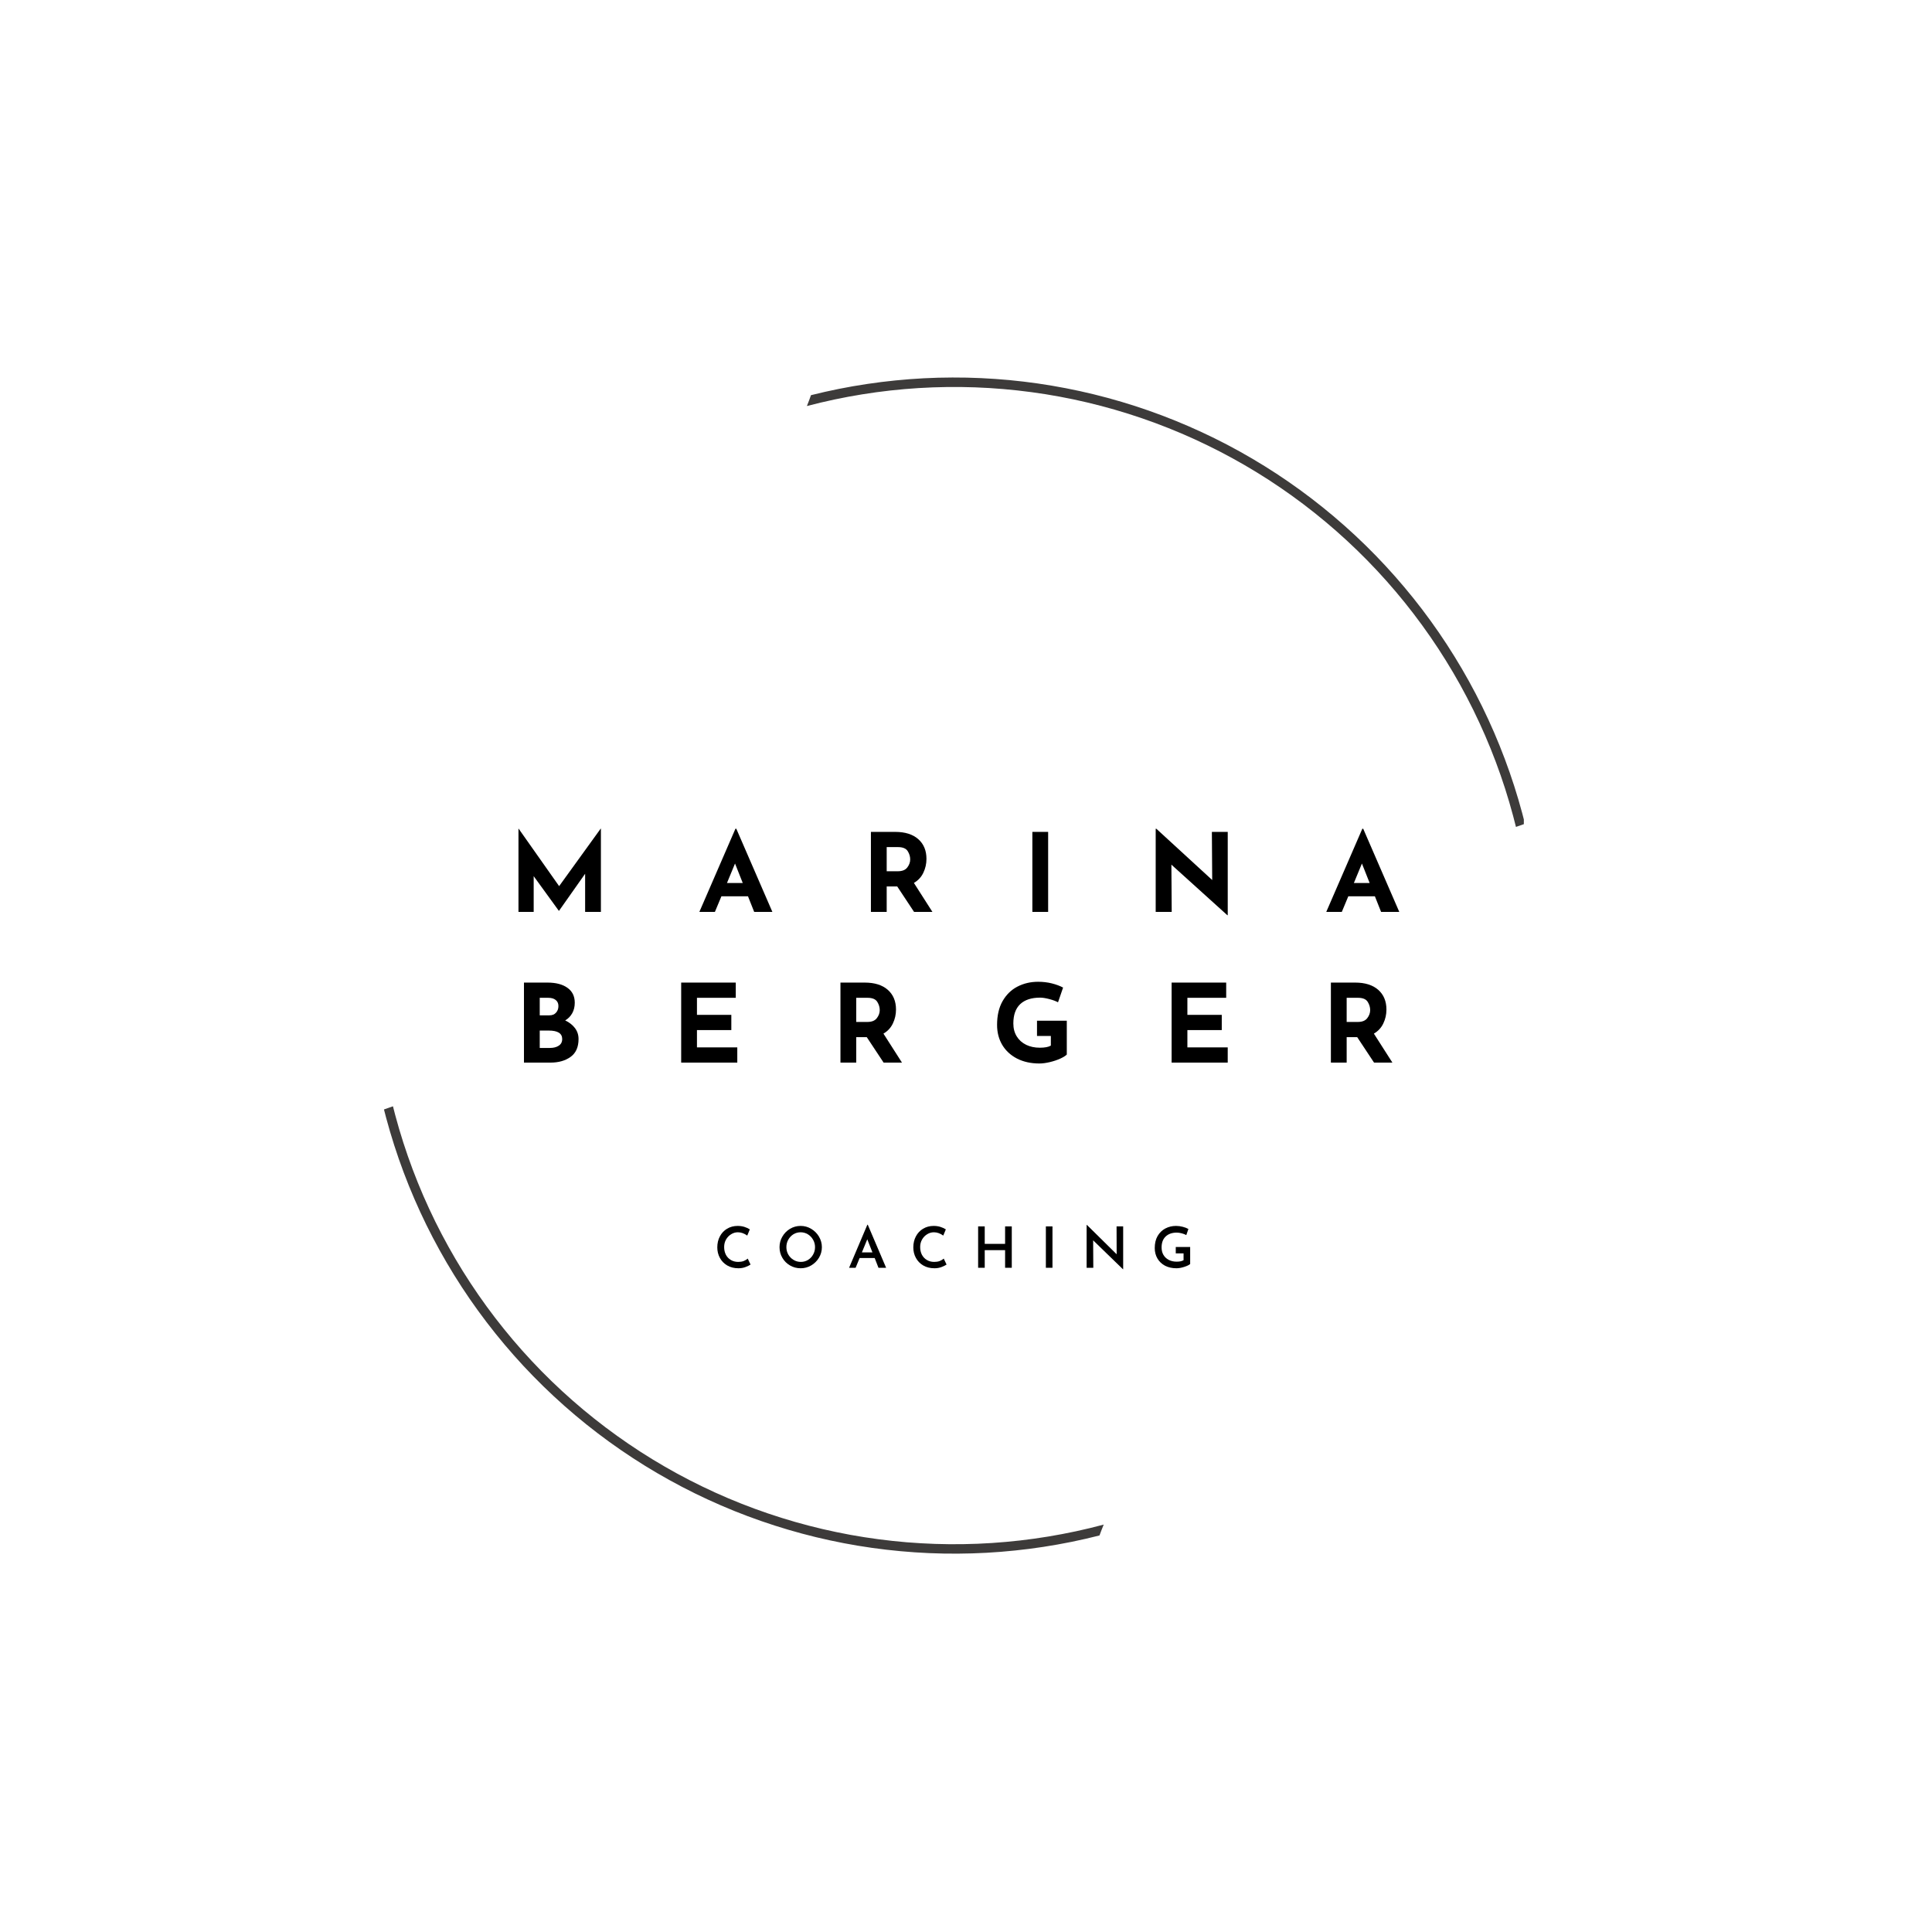
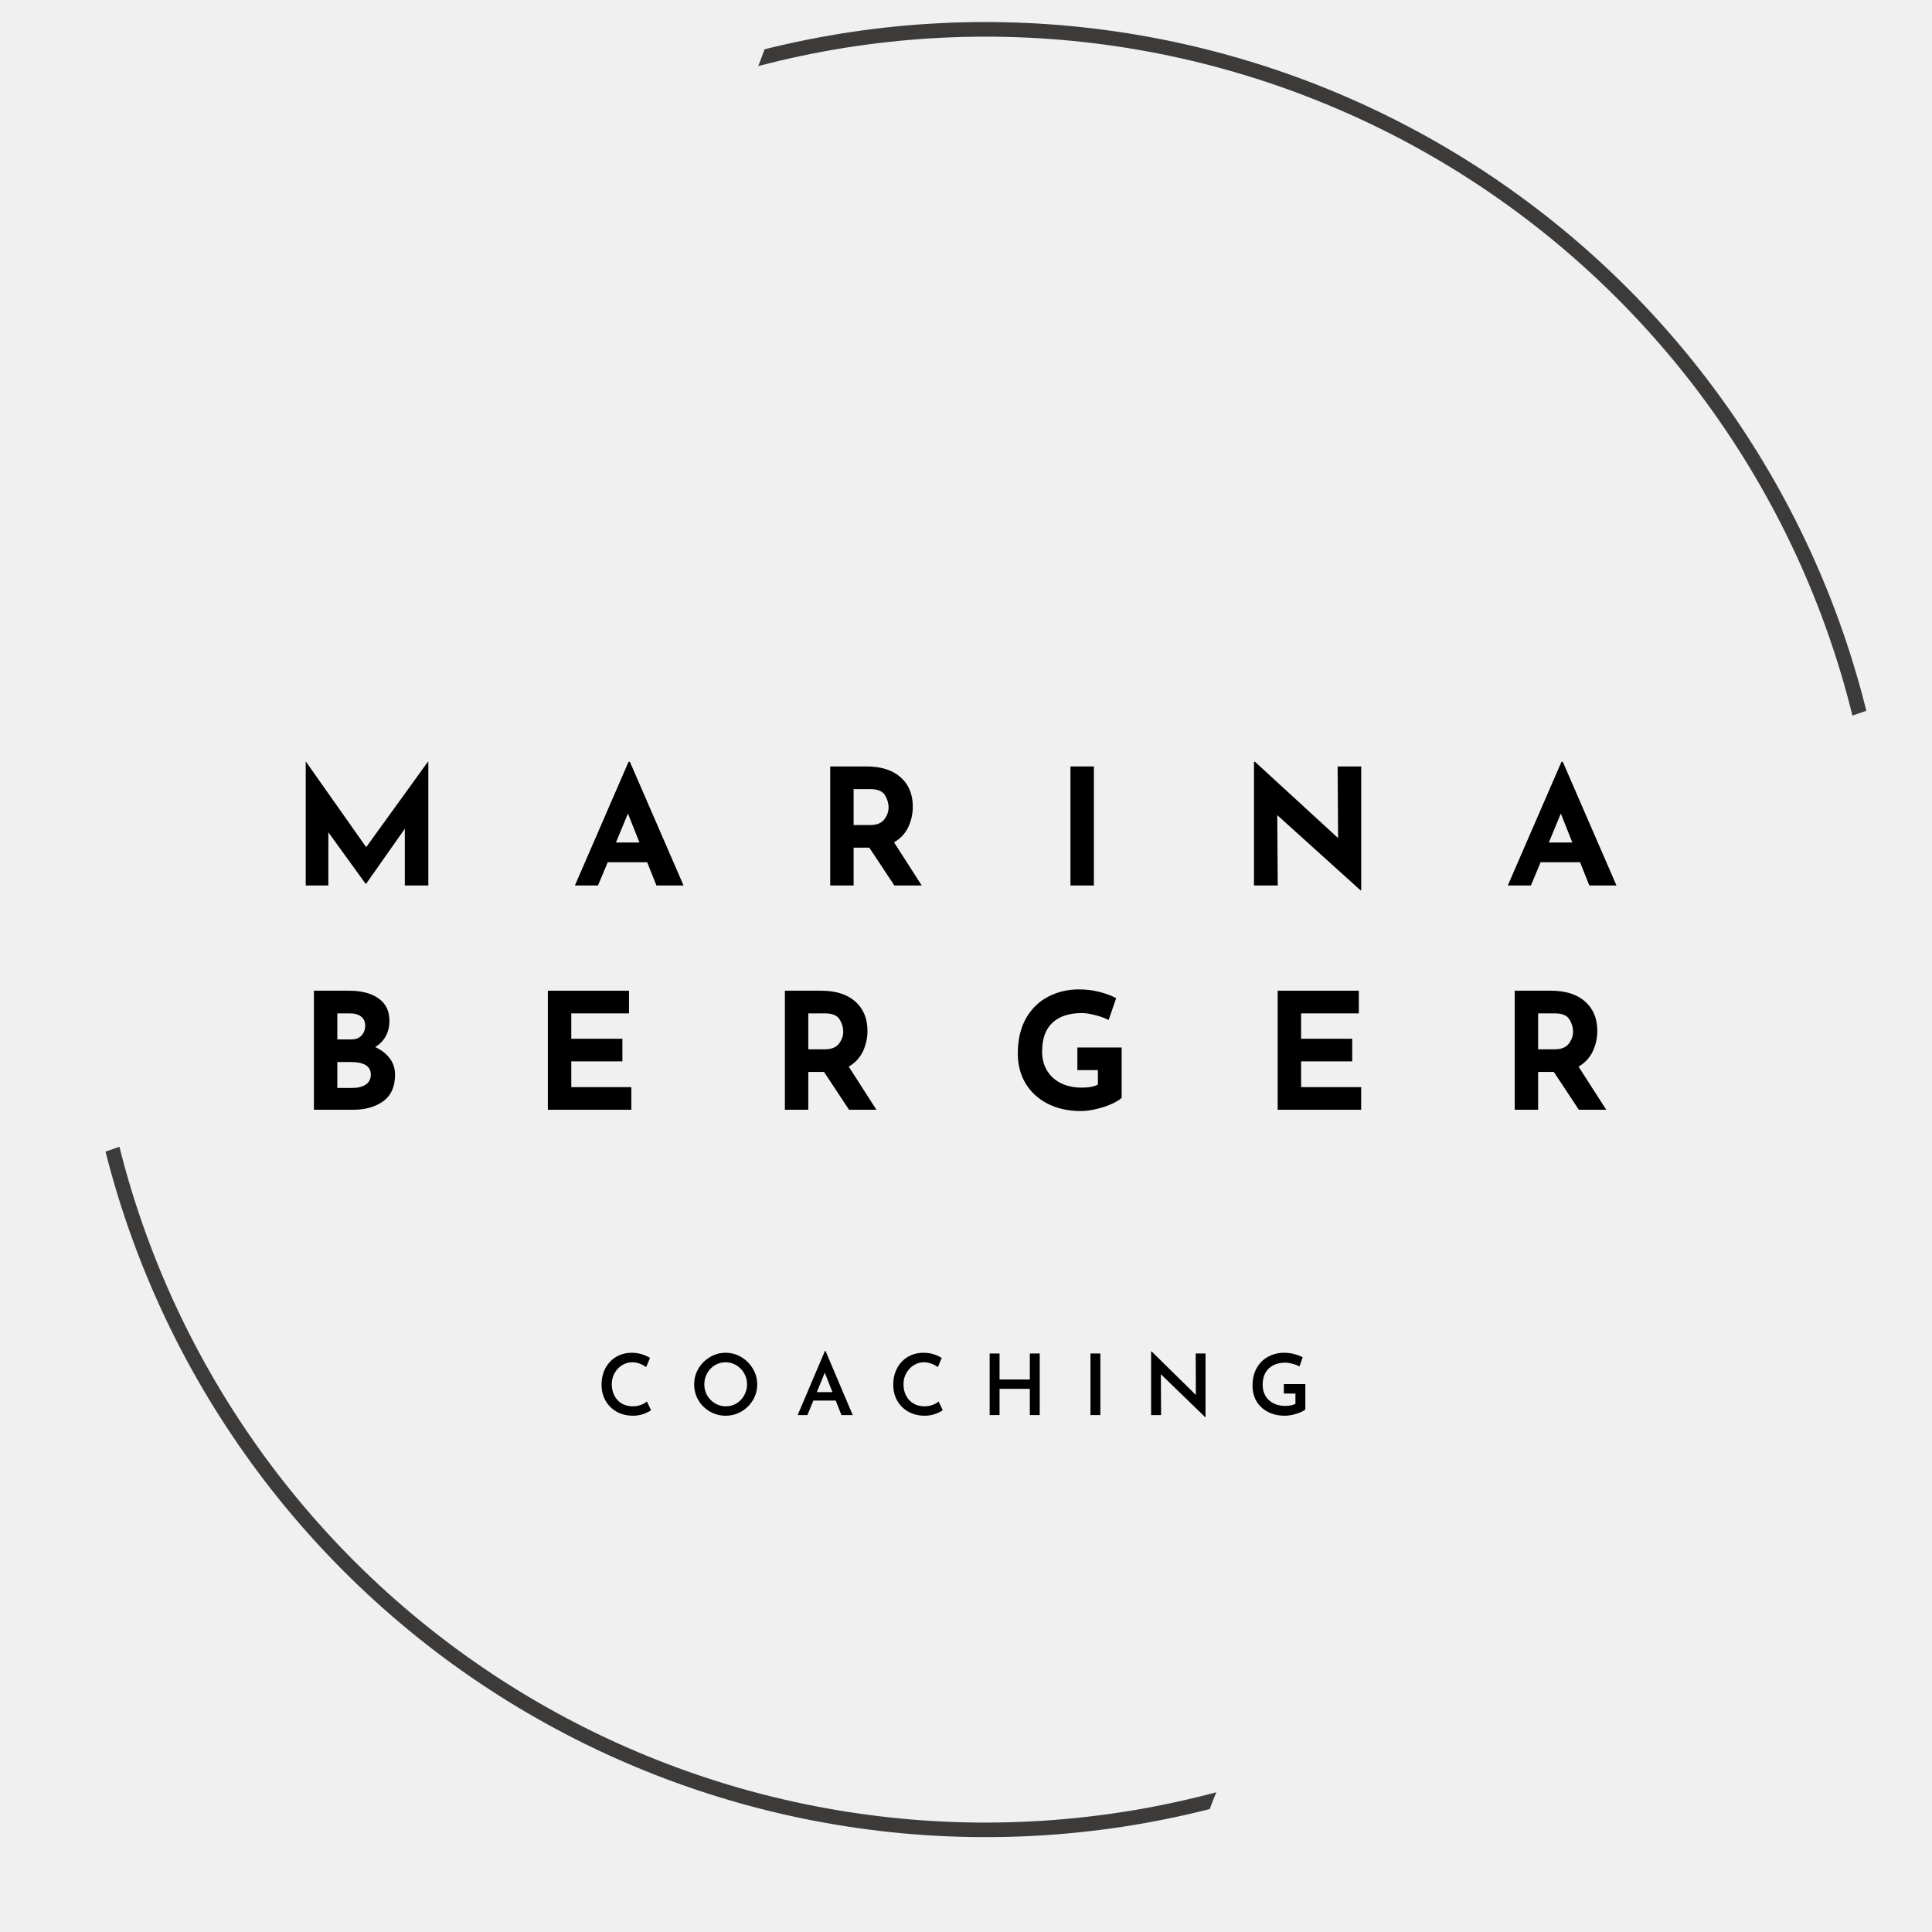
<svg xmlns="http://www.w3.org/2000/svg" width="500" zoomAndPan="magnify" viewBox="0 0 375 375" height="500" preserveAspectRatio="xMidYMid meet" version="1.0">
  <defs>
    <g />
-     <clipPath id="80f926b9c8">
-       <path d="M 74.527 73 L 295.777 73 L 295.777 302 L 74.527 302 Z M 74.527 73 " clip-rule="nonzero" />
+     <clipPath id="b6e9d64f9b">
+       <path d="M 20.484 4 L 362.484 4 L 362.484 357 L 20.484 357 Z M 20.484 4 " clip-rule="nonzero" />
    </clipPath>
  </defs>
-   <rect x="-37.5" width="450" fill="#ffffff" y="-37.5" height="450" fill-opacity="1" />
-   <rect x="-37.5" width="450" fill="#ffffff" y="-37.5" height="450" fill-opacity="1" />
-   <g clip-path="url(#80f926b9c8)">
-     <path fill="#3d3b3a" d="M 157.41 76.703 C 159.203 76.254 161.008 75.848 162.82 75.484 C 164.633 75.121 166.453 74.805 168.285 74.531 C 170.113 74.258 171.949 74.027 173.789 73.844 C 175.629 73.656 177.473 73.52 179.316 73.422 C 181.164 73.328 183.012 73.277 184.863 73.273 C 186.711 73.266 188.559 73.305 190.406 73.391 C 192.254 73.477 194.098 73.605 195.941 73.777 C 197.781 73.953 199.617 74.172 201.449 74.434 C 203.277 74.699 205.102 75.008 206.918 75.359 C 208.73 75.711 210.539 76.105 212.336 76.547 C 214.129 76.984 215.914 77.469 217.688 77.996 C 219.461 78.52 221.219 79.09 222.965 79.703 C 224.711 80.312 226.438 80.969 228.152 81.664 C 229.867 82.359 231.562 83.098 233.238 83.875 C 234.918 84.652 236.574 85.473 238.211 86.328 C 239.852 87.188 241.465 88.086 243.059 89.023 C 244.656 89.961 246.227 90.938 247.773 91.949 C 249.32 92.965 250.84 94.016 252.336 95.102 C 253.832 96.191 255.301 97.312 256.742 98.473 C 258.184 99.629 259.594 100.824 260.977 102.051 C 262.359 103.277 263.715 104.539 265.035 105.832 C 266.355 107.125 267.648 108.449 268.902 109.805 C 270.16 111.164 271.387 112.547 272.574 113.965 C 273.766 115.379 274.922 116.82 276.043 118.293 C 277.16 119.766 278.246 121.262 279.293 122.789 C 280.34 124.312 281.348 125.859 282.32 127.434 C 283.293 129.008 284.227 130.602 285.121 132.223 C 286.016 133.84 286.871 135.48 287.688 137.141 C 288.5 138.801 289.273 140.477 290.008 142.176 C 290.742 143.875 291.434 145.59 292.082 147.32 C 292.734 149.051 293.34 150.797 293.906 152.559 C 294.473 154.32 294.992 156.094 295.473 157.879 C 295.648 158.539 295.824 159.211 295.992 159.895 L 294.246 160.504 C 294.066 159.785 293.887 159.07 293.691 158.352 C 293.219 156.582 292.699 154.824 292.141 153.078 C 291.582 151.336 290.977 149.605 290.332 147.887 C 289.688 146.172 289 144.473 288.273 142.793 C 287.543 141.109 286.773 139.445 285.965 137.801 C 285.156 136.156 284.305 134.535 283.418 132.93 C 282.527 131.328 281.602 129.75 280.633 128.191 C 279.668 126.633 278.664 125.102 277.621 123.594 C 276.578 122.086 275.5 120.602 274.387 119.148 C 273.273 117.691 272.125 116.266 270.941 114.867 C 269.758 113.465 268.539 112.098 267.289 110.758 C 266.035 109.418 264.754 108.109 263.438 106.832 C 262.121 105.555 260.777 104.312 259.402 103.102 C 258.023 101.891 256.621 100.715 255.188 99.574 C 253.754 98.43 252.293 97.324 250.805 96.254 C 249.316 95.184 247.805 94.148 246.266 93.152 C 244.727 92.156 243.164 91.199 241.578 90.277 C 239.992 89.359 238.387 88.48 236.758 87.637 C 235.129 86.797 233.48 85.996 231.812 85.234 C 230.148 84.473 228.461 83.754 226.758 83.078 C 225.055 82.398 223.336 81.762 221.602 81.168 C 219.867 80.574 218.121 80.023 216.359 79.516 C 214.598 79.008 212.828 78.543 211.043 78.121 C 209.258 77.699 207.465 77.32 205.664 76.988 C 203.863 76.652 202.051 76.363 200.234 76.121 C 198.418 75.875 196.598 75.676 194.773 75.52 C 192.945 75.363 191.117 75.25 189.285 75.184 C 187.453 75.117 185.621 75.098 183.789 75.121 C 181.957 75.145 180.125 75.211 178.297 75.324 C 176.465 75.438 174.641 75.594 172.82 75.797 C 170.996 76 169.18 76.246 167.371 76.539 C 165.562 76.828 163.762 77.164 161.969 77.543 C 160.176 77.922 158.391 78.348 156.617 78.812 C 156.895 78.117 157.164 77.418 157.41 76.707 Z M 76.273 214.73 C 76.422 215.32 76.57 215.902 76.727 216.488 C 77.203 218.266 77.723 220.027 78.285 221.777 C 78.848 223.527 79.453 225.262 80.098 226.98 C 80.746 228.699 81.434 230.402 82.164 232.09 C 82.898 233.773 83.668 235.441 84.48 237.09 C 85.293 238.738 86.145 240.363 87.039 241.973 C 87.93 243.578 88.863 245.16 89.832 246.723 C 90.805 248.281 91.812 249.816 92.855 251.328 C 93.902 252.84 94.984 254.324 96.102 255.781 C 97.223 257.238 98.375 258.668 99.562 260.07 C 100.754 261.473 101.973 262.844 103.23 264.184 C 104.484 265.527 105.773 266.836 107.094 268.113 C 108.414 269.391 109.766 270.637 111.148 271.848 C 112.527 273.059 113.938 274.238 115.379 275.379 C 116.816 276.523 118.281 277.629 119.777 278.699 C 121.27 279.77 122.789 280.805 124.332 281.801 C 125.875 282.797 127.445 283.754 129.035 284.672 C 130.625 285.594 132.238 286.473 133.875 287.312 C 135.508 288.152 137.16 288.949 138.836 289.711 C 140.508 290.469 142.199 291.188 143.91 291.863 C 145.617 292.539 147.34 293.172 149.082 293.762 C 150.82 294.352 152.574 294.902 154.34 295.406 C 156.109 295.91 157.887 296.375 159.676 296.793 C 161.465 297.207 163.262 297.582 165.07 297.914 C 166.879 298.242 168.695 298.527 170.516 298.766 C 172.336 299.008 174.164 299.203 175.996 299.355 C 177.828 299.504 179.66 299.609 181.496 299.672 C 183.332 299.734 185.172 299.75 187.008 299.719 C 188.844 299.691 190.68 299.617 192.516 299.496 C 194.348 299.375 196.176 299.211 198.004 299.004 C 199.828 298.793 201.648 298.539 203.461 298.242 C 205.273 297.941 207.078 297.602 208.875 297.215 C 210.672 296.828 212.457 296.395 214.23 295.922 C 213.945 296.617 213.668 297.32 213.41 298.031 C 211.613 298.488 209.809 298.902 207.992 299.273 C 206.176 299.641 204.352 299.965 202.52 300.246 C 200.688 300.527 198.852 300.766 197.008 300.953 C 195.164 301.145 193.316 301.293 191.465 301.395 C 189.613 301.496 187.762 301.551 185.906 301.562 C 184.055 301.574 182.203 301.539 180.348 301.461 C 178.496 301.379 176.648 301.258 174.805 301.086 C 172.957 300.918 171.117 300.703 169.281 300.445 C 167.445 300.188 165.617 299.883 163.797 299.535 C 161.977 299.188 160.164 298.793 158.363 298.359 C 156.562 297.922 154.773 297.441 152.996 296.918 C 151.215 296.395 149.453 295.828 147.703 295.219 C 145.949 294.609 144.215 293.961 142.496 293.266 C 140.777 292.57 139.078 291.836 137.395 291.059 C 135.711 290.285 134.047 289.469 132.406 288.609 C 130.762 287.75 129.141 286.855 127.539 285.918 C 125.941 284.98 124.363 284.008 122.812 282.992 C 121.262 281.98 119.734 280.93 118.234 279.844 C 116.734 278.754 115.258 277.633 113.812 276.473 C 112.367 275.312 110.949 274.117 109.562 272.891 C 108.172 271.66 106.816 270.398 105.488 269.105 C 104.164 267.812 102.867 266.484 101.605 265.129 C 100.344 263.77 99.117 262.383 97.922 260.965 C 96.727 259.547 95.566 258.102 94.445 256.629 C 93.32 255.156 92.23 253.656 91.18 252.129 C 90.129 250.602 89.117 249.051 88.141 247.473 C 87.164 245.898 86.23 244.297 85.332 242.676 C 84.434 241.055 83.578 239.414 82.758 237.75 C 81.941 236.086 81.164 234.402 80.43 232.703 C 79.691 231 79 229.281 78.348 227.547 C 77.695 225.812 77.086 224.062 76.52 222.297 C 75.953 220.531 75.43 218.754 74.949 216.965 C 74.805 216.426 74.668 215.883 74.527 215.344 Z M 76.273 214.73 " fill-opacity="1" fill-rule="evenodd" />
+   <g clip-path="url(#b6e9d64f9b)">
+     <path fill="#3d3b3a" d="M 148.391 9.57 C 151.156 8.879 153.941 8.25 156.738 7.691 C 159.539 7.133 162.348 6.641 165.172 6.219 C 167.992 5.797 170.824 5.441 173.664 5.156 C 176.504 4.871 179.348 4.656 182.199 4.512 C 185.051 4.363 187.902 4.285 190.754 4.277 C 193.609 4.27 196.461 4.332 199.312 4.461 C 202.164 4.59 205.008 4.793 207.852 5.059 C 210.691 5.328 213.523 5.668 216.352 6.074 C 219.176 6.48 221.988 6.953 224.789 7.496 C 227.59 8.039 230.379 8.652 233.152 9.328 C 235.922 10.008 238.676 10.754 241.414 11.566 C 244.148 12.379 246.863 13.258 249.555 14.199 C 252.25 15.145 254.918 16.152 257.562 17.227 C 260.207 18.301 262.824 19.438 265.414 20.641 C 268 21.84 270.559 23.105 273.086 24.43 C 275.613 25.754 278.109 27.141 280.57 28.586 C 283.027 30.035 285.453 31.539 287.84 33.102 C 290.227 34.668 292.574 36.289 294.883 37.969 C 297.191 39.645 299.457 41.379 301.68 43.168 C 303.906 44.957 306.086 46.797 308.219 48.691 C 310.352 50.586 312.441 52.531 314.48 54.527 C 316.52 56.523 318.512 58.566 320.453 60.66 C 322.395 62.75 324.281 64.891 326.117 67.074 C 327.953 69.258 329.738 71.484 331.465 73.758 C 333.195 76.027 334.867 78.34 336.484 80.691 C 338.102 83.043 339.656 85.434 341.16 87.863 C 342.66 90.289 344.098 92.754 345.48 95.25 C 346.859 97.746 348.18 100.277 349.438 102.84 C 350.695 105.402 351.887 107.992 353.02 110.613 C 354.152 113.234 355.219 115.879 356.223 118.551 C 357.227 121.223 358.164 123.918 359.035 126.633 C 359.906 129.352 360.711 132.09 361.453 134.844 C 361.727 135.863 361.992 136.898 362.254 137.957 L 359.559 138.895 C 359.285 137.789 359.004 136.684 358.707 135.578 C 357.973 132.844 357.176 130.133 356.312 127.438 C 355.445 124.746 354.516 122.074 353.52 119.43 C 352.523 116.781 351.465 114.16 350.34 111.562 C 349.219 108.969 348.031 106.398 346.781 103.863 C 345.531 101.324 344.223 98.82 342.848 96.348 C 341.477 93.871 340.043 91.434 338.555 89.031 C 337.062 86.629 335.512 84.262 333.902 81.934 C 332.297 79.605 330.633 77.32 328.914 75.074 C 327.195 72.828 325.422 70.625 323.594 68.465 C 321.766 66.309 319.887 64.195 317.957 62.125 C 316.027 60.059 314.047 58.039 312.016 56.07 C 309.988 54.102 307.91 52.18 305.785 50.312 C 303.664 48.445 301.496 46.629 299.281 44.867 C 297.07 43.105 294.816 41.395 292.52 39.746 C 290.223 38.094 287.887 36.496 285.516 34.961 C 283.141 33.422 280.73 31.945 278.281 30.523 C 275.836 29.105 273.355 27.746 270.844 26.445 C 268.332 25.148 265.789 23.914 263.215 22.738 C 260.641 21.566 258.039 20.457 255.41 19.41 C 252.781 18.363 250.133 17.383 247.457 16.465 C 244.777 15.547 242.082 14.699 239.363 13.914 C 236.648 13.129 233.91 12.41 231.16 11.762 C 228.406 11.109 225.641 10.527 222.859 10.012 C 220.078 9.496 217.285 9.051 214.48 8.672 C 211.676 8.293 208.867 7.984 206.047 7.742 C 203.23 7.504 200.406 7.332 197.582 7.23 C 194.754 7.125 191.926 7.094 189.098 7.129 C 186.27 7.164 183.445 7.27 180.621 7.445 C 177.797 7.621 174.98 7.863 172.168 8.176 C 169.359 8.488 166.555 8.867 163.762 9.316 C 160.969 9.766 158.191 10.285 155.422 10.871 C 152.656 11.457 149.902 12.109 147.168 12.828 C 147.598 11.754 148.008 10.68 148.391 9.578 Z M 23.176 222.582 C 23.406 223.488 23.633 224.391 23.879 225.297 C 24.613 228.035 25.414 230.754 26.281 233.457 C 27.148 236.156 28.082 238.832 29.082 241.484 C 30.078 244.141 31.145 246.77 32.27 249.371 C 33.398 251.973 34.59 254.543 35.844 257.086 C 37.098 259.629 38.414 262.141 39.789 264.621 C 41.168 267.098 42.605 269.543 44.102 271.949 C 45.602 274.359 47.156 276.73 48.77 279.062 C 50.383 281.395 52.051 283.684 53.777 285.934 C 55.504 288.184 57.285 290.391 59.117 292.551 C 60.953 294.715 62.84 296.832 64.777 298.902 C 66.715 300.973 68.703 302.992 70.742 304.965 C 72.777 306.938 74.863 308.859 76.996 310.73 C 79.125 312.598 81.305 314.414 83.523 316.18 C 85.746 317.941 88.008 319.648 90.312 321.301 C 92.617 322.953 94.961 324.551 97.344 326.086 C 99.727 327.625 102.145 329.102 104.602 330.52 C 107.055 331.938 109.547 333.297 112.066 334.59 C 114.59 335.887 117.141 337.121 119.727 338.293 C 122.309 339.465 124.918 340.57 127.555 341.613 C 130.191 342.656 132.852 343.633 135.535 344.547 C 138.223 345.457 140.93 346.305 143.652 347.086 C 146.379 347.863 149.125 348.574 151.887 349.219 C 154.648 349.867 157.422 350.441 160.215 350.949 C 163.004 351.461 165.805 351.898 168.613 352.27 C 171.426 352.641 174.246 352.945 177.07 353.176 C 179.898 353.41 182.727 353.574 185.562 353.668 C 188.395 353.762 191.23 353.785 194.066 353.738 C 196.902 353.695 199.734 353.578 202.562 353.395 C 205.395 353.211 208.215 352.957 211.035 352.633 C 213.852 352.312 216.66 351.922 219.457 351.461 C 222.254 351 225.039 350.469 227.812 349.871 C 230.586 349.273 233.34 348.609 236.078 347.879 C 235.637 348.953 235.211 350.035 234.812 351.133 C 232.043 351.84 229.254 352.48 226.449 353.051 C 223.648 353.621 220.832 354.121 218.004 354.555 C 215.176 354.988 212.34 355.352 209.496 355.645 C 206.652 355.941 203.801 356.168 200.945 356.324 C 198.086 356.48 195.23 356.566 192.367 356.582 C 189.508 356.602 186.648 356.547 183.793 356.426 C 180.934 356.305 178.082 356.109 175.23 355.852 C 172.383 355.59 169.543 355.258 166.711 354.859 C 163.879 354.461 161.055 353.992 158.246 353.453 C 155.438 352.918 152.641 352.312 149.863 351.641 C 147.082 350.965 144.32 350.227 141.574 349.418 C 138.832 348.609 136.109 347.738 133.406 346.797 C 130.707 345.855 128.027 344.852 125.375 343.781 C 122.723 342.711 120.098 341.574 117.5 340.379 C 114.902 339.18 112.336 337.918 109.801 336.594 C 107.266 335.27 104.762 333.887 102.293 332.441 C 99.824 330.996 97.395 329.492 95 327.93 C 92.602 326.363 90.246 324.742 87.93 323.066 C 85.613 321.387 83.34 319.652 81.109 317.863 C 78.879 316.074 76.691 314.23 74.547 312.336 C 72.406 310.441 70.312 308.492 68.266 306.496 C 66.215 304.496 64.219 302.453 62.27 300.355 C 60.324 298.262 58.43 296.121 56.586 293.934 C 54.742 291.746 52.953 289.516 51.219 287.242 C 49.484 284.965 47.805 282.652 46.184 280.293 C 44.562 277.938 42.996 275.543 41.492 273.113 C 39.984 270.68 38.539 268.211 37.156 265.711 C 35.77 263.207 34.445 260.672 33.184 258.105 C 31.922 255.539 30.727 252.941 29.59 250.316 C 28.453 247.691 27.383 245.039 26.379 242.359 C 25.371 239.684 24.43 236.98 23.555 234.258 C 22.68 231.535 21.875 228.793 21.133 226.027 C 20.91 225.199 20.699 224.359 20.484 223.527 Z M 23.176 222.582 " fill-opacity="1" fill-rule="evenodd" />
  </g>
  <g fill="#000000" fill-opacity="1">
-     <g transform="translate(98.63506, 177)">
+     <g transform="translate(56.35743, 171.8748)">
      <g>
-         <path d="M 18 -16.156 L 18 0 L 14.938 0 L 14.938 -7.406 L 9.875 -0.219 L 9.828 -0.219 L 4.953 -6.938 L 4.953 0 L 2 0 L 2 -16.156 L 2.031 -16.156 L 9.891 -5 L 17.953 -16.156 Z M 18 -16.156 " />
+         <path d="M 26.781 -24.047 L 26.781 0 L 22.219 0 L 22.219 -11.016 L 14.688 -0.312 L 14.625 -0.312 L 7.375 -10.328 L 7.375 0 L 2.984 0 L 2.984 -24.047 L 3.016 -24.047 L 14.719 -7.438 L 26.719 -24.047 Z M 26.781 -24.047 " />
      </g>
    </g>
  </g>
  <g fill="#000000" fill-opacity="1">
-     <g transform="translate(135.4959, 177)">
+     <g transform="translate(111.2104, 171.8748)">
      <g>
-         <path d="M 9.688 -3.031 L 4.531 -3.031 L 3.266 0 L 0.25 0 L 7.25 -16.141 L 7.422 -16.141 L 14.422 0 L 10.891 0 Z M 8.672 -5.609 L 7.172 -9.391 L 5.609 -5.609 Z M 8.672 -5.609 " />
+         <path d="M 14.406 -4.516 L 6.75 -4.516 L 4.859 0 L 0.375 0 L 10.797 -24.016 L 11.047 -24.016 L 21.469 0 L 16.203 0 Z M 12.906 -8.344 L 10.672 -13.969 L 8.344 -8.344 Z M 12.906 -8.344 " />
      </g>
    </g>
  </g>
  <g fill="#000000" fill-opacity="1">
-     <g transform="translate(167.0441, 177)">
+     <g transform="translate(158.1576, 171.8748)">
      <g>
-         <path d="M 10.375 0 L 7.109 -4.938 L 5.062 -4.938 L 5.062 0 L 2 0 L 2 -15.531 L 6.703 -15.531 C 8.629 -15.531 10.125 -15.062 11.188 -14.125 C 12.25 -13.188 12.781 -11.91 12.781 -10.297 C 12.781 -9.336 12.578 -8.438 12.172 -7.594 C 11.773 -6.758 11.164 -6.102 10.344 -5.625 L 13.938 0 Z M 5.062 -7.891 L 7.234 -7.891 C 8.066 -7.891 8.672 -8.129 9.047 -8.609 C 9.43 -9.098 9.625 -9.625 9.625 -10.188 C 9.625 -10.75 9.461 -11.285 9.141 -11.797 C 8.816 -12.316 8.188 -12.578 7.25 -12.578 L 5.062 -12.578 Z M 5.062 -7.891 " />
+         <path d="M 15.438 0 L 10.578 -7.344 L 7.531 -7.344 L 7.531 0 L 2.984 0 L 2.984 -23.109 L 9.984 -23.109 C 12.848 -23.109 15.066 -22.41 16.641 -21.016 C 18.223 -19.617 19.016 -17.719 19.016 -15.312 C 19.016 -13.895 18.719 -12.562 18.125 -11.312 C 17.531 -10.07 16.613 -9.094 15.375 -8.375 L 20.75 0 Z M 7.531 -11.734 L 10.766 -11.734 C 12.004 -11.734 12.906 -12.094 13.469 -12.812 C 14.031 -13.539 14.312 -14.32 14.312 -15.156 C 14.312 -16 14.07 -16.801 13.594 -17.562 C 13.113 -18.32 12.18 -18.703 10.797 -18.703 L 7.531 -18.703 Z M 7.531 -11.734 " />
      </g>
    </g>
  </g>
  <g fill="#000000" fill-opacity="1">
-     <g transform="translate(198.3814, 177)">
+     <g transform="translate(204.791, 171.8748)">
      <g>
-         <path d="M 5.062 -15.531 L 5.062 0 L 2 0 L 2 -15.531 Z M 5.062 -15.531 " />
+         <path d="M 7.531 -23.109 L 7.531 0 L 2.984 0 L 2.984 -23.109 Z M 7.531 -23.109 " />
      </g>
    </g>
  </g>
  <g fill="#000000" fill-opacity="1">
-     <g transform="translate(222.319, 177)">
+     <g transform="translate(240.4128, 171.8748)">
      <g>
-         <path d="M 15.984 -15.531 L 15.984 0.641 L 15.906 0.641 L 5.047 -9.172 L 5.109 0 L 2 0 L 2 -16.141 L 2.125 -16.141 L 12.969 -6.188 L 12.906 -15.531 Z M 15.984 -15.531 " />
+         <path d="M 23.797 -23.109 L 23.797 0.938 L 23.672 0.938 L 7.5 -13.656 L 7.594 0 L 2.984 0 L 2.984 -24.016 L 3.172 -24.016 L 19.312 -9.203 L 19.219 -23.109 Z M 23.797 -23.109 " />
      </g>
    </g>
  </g>
  <g fill="#000000" fill-opacity="1">
-     <g transform="translate(257.1771, 177)">
+     <g transform="translate(292.2854, 171.8748)">
      <g>
-         <path d="M 9.688 -3.031 L 4.531 -3.031 L 3.266 0 L 0.25 0 L 7.25 -16.141 L 7.422 -16.141 L 14.422 0 L 10.891 0 Z M 8.672 -5.609 L 7.172 -9.391 L 5.609 -5.609 Z M 8.672 -5.609 " />
+         <path d="M 14.406 -4.516 L 6.75 -4.516 L 4.859 0 L 0.375 0 L 10.797 -24.016 L 11.047 -24.016 L 21.469 0 L 16.203 0 Z M 12.906 -8.344 L 10.672 -13.969 L 8.344 -8.344 Z M 12.906 -8.344 " />
      </g>
    </g>
  </g>
  <g fill="#000000" fill-opacity="1">
-     <g transform="translate(99.70146, 206.25)">
+     <g transform="translate(57.94436, 215.4021)">
      <g>
-         <path d="M 10 -8.188 C 10.812 -7.801 11.445 -7.301 11.906 -6.688 C 12.363 -6.082 12.594 -5.379 12.594 -4.578 C 12.594 -3.004 12.078 -1.848 11.047 -1.109 C 10.016 -0.367 8.723 0 7.172 0 L 2 0 L 2 -15.531 L 6.562 -15.531 C 8.207 -15.531 9.5 -15.191 10.438 -14.516 C 11.383 -13.848 11.859 -12.883 11.859 -11.625 C 11.859 -10.852 11.695 -10.176 11.375 -9.594 C 11.051 -9.008 10.594 -8.539 10 -8.188 Z M 5.062 -9.172 L 6.922 -9.172 C 7.484 -9.172 7.914 -9.344 8.219 -9.688 C 8.531 -10.031 8.688 -10.457 8.688 -10.969 C 8.688 -11.488 8.508 -11.883 8.156 -12.156 C 7.812 -12.438 7.328 -12.578 6.703 -12.578 L 5.062 -12.578 Z M 7.031 -2.844 C 7.738 -2.844 8.312 -2.988 8.75 -3.281 C 9.195 -3.57 9.422 -4.004 9.422 -4.578 C 9.422 -5.672 8.551 -6.219 6.812 -6.219 L 5.062 -6.219 L 5.062 -2.844 Z M 7.031 -2.844 " />
+         <path d="M 14.875 -12.172 C 16.094 -11.609 17.039 -10.867 17.719 -9.953 C 18.395 -9.047 18.734 -8 18.734 -6.812 C 18.734 -4.469 17.961 -2.742 16.422 -1.641 C 14.891 -0.547 12.973 0 10.672 0 L 2.984 0 L 2.984 -23.109 L 9.766 -23.109 C 12.211 -23.109 14.133 -22.609 15.531 -21.609 C 16.938 -20.617 17.641 -19.18 17.641 -17.297 C 17.641 -16.141 17.398 -15.129 16.922 -14.266 C 16.441 -13.398 15.758 -12.703 14.875 -12.172 Z M 7.531 -13.656 L 10.297 -13.656 C 11.129 -13.656 11.773 -13.91 12.234 -14.422 C 12.703 -14.93 12.938 -15.566 12.938 -16.328 C 12.938 -17.098 12.672 -17.688 12.141 -18.094 C 11.617 -18.5 10.898 -18.703 9.984 -18.703 L 7.531 -18.703 Z M 10.453 -4.234 C 11.516 -4.234 12.375 -4.445 13.031 -4.875 C 13.695 -5.312 14.031 -5.957 14.031 -6.812 C 14.031 -8.445 12.734 -9.266 10.141 -9.266 L 7.531 -9.266 L 7.531 -4.234 Z M 10.453 -4.234 " />
      </g>
    </g>
  </g>
  <g fill="#000000" fill-opacity="1">
-     <g transform="translate(130.2166, 206.25)">
+     <g transform="translate(103.3543, 215.4021)">
      <g>
-         <path d="M 12.594 -15.531 L 12.594 -12.578 L 5.062 -12.578 L 5.062 -9.266 L 11.734 -9.266 L 11.734 -6.312 L 5.062 -6.312 L 5.062 -2.953 L 12.891 -2.953 L 12.891 0 L 2 0 L 2 -15.531 Z M 12.594 -15.531 " />
+         <path d="M 18.734 -23.109 L 18.734 -18.703 L 7.531 -18.703 L 7.531 -13.781 L 17.453 -13.781 L 17.453 -9.391 L 7.531 -9.391 L 7.531 -4.391 L 19.188 -4.391 L 19.188 0 L 2.984 0 L 2.984 -23.109 Z M 18.734 -23.109 " />
      </g>
    </g>
  </g>
  <g fill="#000000" fill-opacity="1">
-     <g transform="translate(161.1323, 206.25)">
+     <g transform="translate(149.3603, 215.4021)">
      <g>
-         <path d="M 10.375 0 L 7.109 -4.938 L 5.062 -4.938 L 5.062 0 L 2 0 L 2 -15.531 L 6.703 -15.531 C 8.629 -15.531 10.125 -15.062 11.188 -14.125 C 12.25 -13.188 12.781 -11.91 12.781 -10.297 C 12.781 -9.336 12.578 -8.438 12.172 -7.594 C 11.773 -6.758 11.164 -6.102 10.344 -5.625 L 13.938 0 Z M 5.062 -7.891 L 7.234 -7.891 C 8.066 -7.891 8.672 -8.129 9.047 -8.609 C 9.43 -9.098 9.625 -9.625 9.625 -10.188 C 9.625 -10.75 9.461 -11.285 9.141 -11.797 C 8.816 -12.316 8.188 -12.578 7.25 -12.578 L 5.062 -12.578 Z M 5.062 -7.891 " />
+         <path d="M 15.438 0 L 10.578 -7.344 L 7.531 -7.344 L 7.531 0 L 2.984 0 L 2.984 -23.109 L 9.984 -23.109 C 12.848 -23.109 15.066 -22.41 16.641 -21.016 C 18.223 -19.617 19.016 -17.719 19.016 -15.312 C 19.016 -13.895 18.719 -12.562 18.125 -11.312 C 17.531 -10.07 16.613 -9.094 15.375 -8.375 L 20.75 0 Z M 7.531 -11.734 L 10.766 -11.734 C 12.004 -11.734 12.906 -12.094 13.469 -12.812 C 14.031 -13.539 14.312 -14.32 14.312 -15.156 C 14.312 -16 14.07 -16.801 13.594 -17.562 C 13.113 -18.32 12.18 -18.703 10.797 -18.703 L 7.531 -18.703 Z M 7.531 -11.734 " />
      </g>
    </g>
  </g>
  <g fill="#000000" fill-opacity="1">
-     <g transform="translate(192.4697, 206.25)">
+     <g transform="translate(195.9937, 215.4021)">
      <g>
-         <path d="M 14.594 -1.562 C 14.352 -1.312 13.926 -1.047 13.312 -0.766 C 12.707 -0.492 12.035 -0.27 11.297 -0.094 C 10.555 0.082 9.883 0.172 9.281 0.172 C 7.633 0.172 6.188 -0.145 4.938 -0.781 C 3.695 -1.426 2.738 -2.312 2.062 -3.438 C 1.395 -4.57 1.062 -5.863 1.062 -7.312 C 1.062 -9.133 1.414 -10.672 2.125 -11.922 C 2.844 -13.18 3.805 -14.125 5.016 -14.75 C 6.223 -15.375 7.562 -15.688 9.031 -15.688 C 9.969 -15.688 10.852 -15.582 11.688 -15.375 C 12.52 -15.164 13.25 -14.895 13.875 -14.562 L 12.891 -11.703 C 12.484 -11.93 11.922 -12.141 11.203 -12.328 C 10.492 -12.516 9.898 -12.609 9.422 -12.609 C 7.734 -12.609 6.441 -12.188 5.547 -11.344 C 4.66 -10.5 4.219 -9.25 4.219 -7.594 C 4.219 -6.633 4.438 -5.801 4.875 -5.094 C 5.312 -4.383 5.922 -3.836 6.703 -3.453 C 7.484 -3.078 8.367 -2.891 9.359 -2.891 C 10.316 -2.891 11.031 -3.023 11.5 -3.297 L 11.5 -5.172 L 8.812 -5.172 L 8.812 -8.125 L 14.594 -8.125 Z M 14.594 -1.562 " />
+         <path d="M 21.719 -2.328 C 21.363 -1.953 20.727 -1.555 19.812 -1.141 C 18.906 -0.734 17.898 -0.398 16.797 -0.141 C 15.703 0.117 14.707 0.25 13.812 0.25 C 11.363 0.25 9.211 -0.223 7.359 -1.172 C 5.504 -2.129 4.07 -3.445 3.062 -5.125 C 2.062 -6.812 1.562 -8.734 1.562 -10.891 C 1.562 -13.586 2.094 -15.875 3.156 -17.75 C 4.227 -19.625 5.664 -21.023 7.469 -21.953 C 9.27 -22.891 11.258 -23.359 13.438 -23.359 C 14.832 -23.359 16.148 -23.195 17.391 -22.875 C 18.629 -22.562 19.719 -22.156 20.656 -21.656 L 19.188 -17.422 C 18.57 -17.754 17.734 -18.062 16.672 -18.344 C 15.617 -18.625 14.738 -18.766 14.031 -18.766 C 11.52 -18.766 9.598 -18.133 8.266 -16.875 C 6.941 -15.625 6.281 -13.766 6.281 -11.297 C 6.281 -9.879 6.602 -8.641 7.25 -7.578 C 7.895 -6.523 8.797 -5.711 9.953 -5.141 C 11.117 -4.578 12.445 -4.297 13.938 -4.297 C 15.363 -4.297 16.422 -4.492 17.109 -4.891 L 17.109 -7.688 L 13.125 -7.688 L 13.125 -12.078 L 21.719 -12.078 Z M 21.719 -2.328 " />
      </g>
    </g>
  </g>
  <g fill="#000000" fill-opacity="1">
-     <g transform="translate(225.4093, 206.25)">
+     <g transform="translate(245.0114, 215.4021)">
      <g>
-         <path d="M 12.594 -15.531 L 12.594 -12.578 L 5.062 -12.578 L 5.062 -9.266 L 11.734 -9.266 L 11.734 -6.312 L 5.062 -6.312 L 5.062 -2.953 L 12.891 -2.953 L 12.891 0 L 2 0 L 2 -15.531 Z M 12.594 -15.531 " />
+         <path d="M 18.734 -23.109 L 18.734 -18.703 L 7.531 -18.703 L 7.531 -13.781 L 17.453 -13.781 L 17.453 -9.391 L 7.531 -9.391 L 7.531 -4.391 L 19.188 -4.391 L 19.188 0 L 2.984 0 L 2.984 -23.109 Z M 18.734 -23.109 " />
      </g>
    </g>
  </g>
  <g fill="#000000" fill-opacity="1">
-     <g transform="translate(256.325, 206.25)">
+     <g transform="translate(291.0174, 215.4021)">
      <g>
-         <path d="M 10.375 0 L 7.109 -4.938 L 5.062 -4.938 L 5.062 0 L 2 0 L 2 -15.531 L 6.703 -15.531 C 8.629 -15.531 10.125 -15.062 11.188 -14.125 C 12.25 -13.188 12.781 -11.91 12.781 -10.297 C 12.781 -9.336 12.578 -8.438 12.172 -7.594 C 11.773 -6.758 11.164 -6.102 10.344 -5.625 L 13.938 0 Z M 5.062 -7.891 L 7.234 -7.891 C 8.066 -7.891 8.672 -8.129 9.047 -8.609 C 9.43 -9.098 9.625 -9.625 9.625 -10.188 C 9.625 -10.75 9.461 -11.285 9.141 -11.797 C 8.816 -12.316 8.188 -12.578 7.25 -12.578 L 5.062 -12.578 Z M 5.062 -7.891 " />
+         <path d="M 15.438 0 L 10.578 -7.344 L 7.531 -7.344 L 7.531 0 L 2.984 0 L 2.984 -23.109 L 9.984 -23.109 C 12.848 -23.109 15.066 -22.41 16.641 -21.016 C 18.223 -19.617 19.016 -17.719 19.016 -15.312 C 19.016 -13.895 18.719 -12.562 18.125 -11.312 C 17.531 -10.07 16.613 -9.094 15.375 -8.375 L 20.75 0 Z M 7.531 -11.734 L 10.766 -11.734 C 12.004 -11.734 12.906 -12.094 13.469 -12.812 C 14.031 -13.539 14.312 -14.32 14.312 -15.156 C 14.312 -16 14.07 -16.801 13.594 -17.562 C 13.113 -18.32 12.18 -18.703 10.797 -18.703 L 7.531 -18.703 Z M 7.531 -11.734 " />
      </g>
    </g>
  </g>
  <g fill="#000000" fill-opacity="1">
-     <g transform="translate(138.6185, 246.0749)">
+     <g transform="translate(115.8571, 274.6659)">
      <g>
-         <path d="M 7.062 -0.625 C 6.82 -0.457 6.492 -0.297 6.078 -0.141 C 5.66 0.016 5.207 0.094 4.719 0.094 C 3.883 0.094 3.156 -0.086 2.531 -0.453 C 1.914 -0.816 1.441 -1.305 1.109 -1.922 C 0.773 -2.535 0.609 -3.211 0.609 -3.953 C 0.609 -4.754 0.773 -5.469 1.109 -6.094 C 1.441 -6.727 1.906 -7.223 2.5 -7.578 C 3.102 -7.941 3.789 -8.125 4.562 -8.125 C 5.031 -8.125 5.461 -8.062 5.859 -7.938 C 6.266 -7.812 6.617 -7.648 6.922 -7.453 L 6.422 -6.25 C 5.828 -6.676 5.219 -6.891 4.594 -6.891 C 4.125 -6.891 3.688 -6.758 3.281 -6.5 C 2.875 -6.25 2.547 -5.906 2.297 -5.469 C 2.055 -5.031 1.938 -4.551 1.938 -4.031 C 1.938 -3.477 2.047 -2.984 2.266 -2.547 C 2.492 -2.109 2.816 -1.766 3.234 -1.516 C 3.648 -1.266 4.129 -1.141 4.672 -1.141 C 5.066 -1.141 5.422 -1.195 5.734 -1.312 C 6.047 -1.438 6.305 -1.594 6.516 -1.781 Z M 7.062 -0.625 " />
+         <path d="M 10.516 -0.938 C 10.16 -0.688 9.672 -0.445 9.047 -0.219 C 8.43 0.008 7.758 0.125 7.031 0.125 C 5.789 0.125 4.707 -0.145 3.781 -0.688 C 2.852 -1.227 2.141 -1.953 1.641 -2.859 C 1.148 -3.773 0.906 -4.781 0.906 -5.875 C 0.906 -7.07 1.148 -8.141 1.641 -9.078 C 2.141 -10.023 2.836 -10.766 3.734 -11.297 C 4.629 -11.828 5.645 -12.094 6.781 -12.094 C 7.477 -12.094 8.125 -12 8.719 -11.812 C 9.32 -11.625 9.852 -11.383 10.312 -11.094 L 9.562 -9.312 C 8.676 -9.938 7.77 -10.25 6.844 -10.25 C 6.145 -10.25 5.488 -10.055 4.875 -9.672 C 4.27 -9.297 3.785 -8.781 3.422 -8.125 C 3.066 -7.477 2.891 -6.77 2.891 -6 C 2.891 -5.176 3.055 -4.438 3.391 -3.781 C 3.723 -3.133 4.195 -2.625 4.812 -2.25 C 5.438 -1.883 6.156 -1.703 6.969 -1.703 C 7.539 -1.703 8.062 -1.789 8.531 -1.969 C 9 -2.145 9.391 -2.367 9.703 -2.641 Z M 10.516 -0.938 " />
      </g>
    </g>
  </g>
  <g fill="#000000" fill-opacity="1">
-     <g transform="translate(150.6977, 246.0749)">
+     <g transform="translate(133.8324, 274.6659)">
      <g>
-         <path d="M 0.609 -4 C 0.609 -4.738 0.789 -5.422 1.156 -6.047 C 1.52 -6.68 2.016 -7.188 2.641 -7.562 C 3.273 -7.938 3.961 -8.125 4.703 -8.125 C 5.441 -8.125 6.125 -7.938 6.75 -7.562 C 7.383 -7.188 7.891 -6.68 8.266 -6.047 C 8.641 -5.41 8.828 -4.727 8.828 -4 C 8.828 -3.258 8.641 -2.578 8.266 -1.953 C 7.891 -1.328 7.383 -0.828 6.75 -0.453 C 6.125 -0.086 5.441 0.094 4.703 0.094 C 3.961 0.094 3.273 -0.086 2.641 -0.453 C 2.016 -0.816 1.52 -1.312 1.156 -1.938 C 0.789 -2.562 0.609 -3.25 0.609 -4 Z M 1.938 -4 C 1.938 -3.477 2.062 -3 2.312 -2.562 C 2.562 -2.133 2.898 -1.789 3.328 -1.531 C 3.754 -1.27 4.227 -1.141 4.75 -1.141 C 5.25 -1.141 5.707 -1.266 6.125 -1.516 C 6.551 -1.773 6.883 -2.125 7.125 -2.562 C 7.375 -3 7.5 -3.477 7.5 -4 C 7.5 -4.52 7.375 -5 7.125 -5.438 C 6.875 -5.883 6.535 -6.238 6.109 -6.5 C 5.68 -6.758 5.211 -6.891 4.703 -6.891 C 4.191 -6.891 3.723 -6.758 3.297 -6.5 C 2.879 -6.238 2.547 -5.883 2.297 -5.438 C 2.055 -5 1.938 -4.52 1.938 -4 Z M 1.938 -4 " />
+         <path d="M 0.906 -5.969 C 0.906 -7.062 1.176 -8.07 1.719 -9 C 2.27 -9.938 3.016 -10.688 3.953 -11.25 C 4.891 -11.812 5.91 -12.094 7.016 -12.094 C 8.109 -12.094 9.125 -11.812 10.062 -11.25 C 11 -10.688 11.742 -9.938 12.297 -9 C 12.859 -8.062 13.141 -7.051 13.141 -5.969 C 13.141 -4.852 12.863 -3.832 12.312 -2.906 C 11.758 -1.977 11.008 -1.238 10.062 -0.688 C 9.125 -0.145 8.109 0.125 7.016 0.125 C 5.91 0.125 4.891 -0.145 3.953 -0.688 C 3.016 -1.227 2.27 -1.961 1.719 -2.891 C 1.176 -3.816 0.906 -4.844 0.906 -5.969 Z M 2.875 -5.969 C 2.875 -5.188 3.055 -4.473 3.422 -3.828 C 3.797 -3.18 4.301 -2.664 4.938 -2.281 C 5.582 -1.895 6.289 -1.703 7.062 -1.703 C 7.812 -1.703 8.5 -1.891 9.125 -2.266 C 9.75 -2.648 10.242 -3.164 10.609 -3.812 C 10.984 -4.469 11.172 -5.188 11.172 -5.969 C 11.172 -6.738 10.984 -7.453 10.609 -8.109 C 10.234 -8.766 9.727 -9.285 9.094 -9.672 C 8.457 -10.055 7.766 -10.25 7.016 -10.25 C 6.242 -10.25 5.539 -10.055 4.906 -9.672 C 4.281 -9.285 3.785 -8.766 3.422 -8.109 C 3.055 -7.453 2.875 -6.738 2.875 -5.969 Z M 2.875 -5.969 " />
      </g>
    </g>
  </g>
  <g fill="#000000" fill-opacity="1">
-     <g transform="translate(164.542, 246.0749)">
+     <g transform="translate(154.4342, 274.6659)">
      <g>
-         <path d="M 5.234 -1.891 L 2.312 -1.891 L 1.531 0 L 0.266 0 L 3.812 -8.359 L 3.891 -8.359 L 7.453 0 L 5.969 0 Z M 4.797 -2.984 L 3.797 -5.531 L 2.75 -2.984 Z M 4.797 -2.984 " />
+         <path d="M 7.781 -2.812 L 3.438 -2.812 L 2.281 0 L 0.391 0 L 5.688 -12.453 L 5.797 -12.453 L 11.078 0 L 8.891 0 Z M 7.141 -4.453 L 5.656 -8.234 L 4.109 -4.453 Z M 7.141 -4.453 " />
      </g>
    </g>
  </g>
  <g fill="#000000" fill-opacity="1">
-     <g transform="translate(176.6653, 246.0749)">
+     <g transform="translate(172.4751, 274.6659)">
      <g>
-         <path d="M 7.062 -0.625 C 6.82 -0.457 6.492 -0.297 6.078 -0.141 C 5.66 0.016 5.207 0.094 4.719 0.094 C 3.883 0.094 3.156 -0.086 2.531 -0.453 C 1.914 -0.816 1.441 -1.305 1.109 -1.922 C 0.773 -2.535 0.609 -3.211 0.609 -3.953 C 0.609 -4.754 0.773 -5.469 1.109 -6.094 C 1.441 -6.727 1.906 -7.223 2.5 -7.578 C 3.102 -7.941 3.789 -8.125 4.562 -8.125 C 5.031 -8.125 5.461 -8.062 5.859 -7.938 C 6.266 -7.812 6.617 -7.648 6.922 -7.453 L 6.422 -6.25 C 5.828 -6.676 5.219 -6.891 4.594 -6.891 C 4.125 -6.891 3.688 -6.758 3.281 -6.5 C 2.875 -6.25 2.547 -5.906 2.297 -5.469 C 2.055 -5.031 1.938 -4.551 1.938 -4.031 C 1.938 -3.477 2.047 -2.984 2.266 -2.547 C 2.492 -2.109 2.816 -1.766 3.234 -1.516 C 3.648 -1.266 4.129 -1.141 4.672 -1.141 C 5.066 -1.141 5.422 -1.195 5.734 -1.312 C 6.047 -1.438 6.305 -1.594 6.516 -1.781 Z M 7.062 -0.625 " />
+         <path d="M 10.516 -0.938 C 10.16 -0.688 9.672 -0.445 9.047 -0.219 C 8.43 0.008 7.758 0.125 7.031 0.125 C 5.789 0.125 4.707 -0.145 3.781 -0.688 C 2.852 -1.227 2.141 -1.953 1.641 -2.859 C 1.148 -3.773 0.906 -4.781 0.906 -5.875 C 0.906 -7.07 1.148 -8.141 1.641 -9.078 C 2.141 -10.023 2.836 -10.766 3.734 -11.297 C 4.629 -11.828 5.645 -12.094 6.781 -12.094 C 7.477 -12.094 8.125 -12 8.719 -11.812 C 9.32 -11.625 9.852 -11.383 10.312 -11.094 L 9.562 -9.312 C 8.676 -9.938 7.77 -10.25 6.844 -10.25 C 6.145 -10.25 5.488 -10.055 4.875 -9.672 C 4.27 -9.297 3.785 -8.781 3.422 -8.125 C 3.066 -7.477 2.891 -6.77 2.891 -6 C 2.891 -5.176 3.055 -4.438 3.391 -3.781 C 3.723 -3.133 4.195 -2.625 4.812 -2.25 C 5.438 -1.883 6.156 -1.703 6.969 -1.703 C 7.539 -1.703 8.062 -1.789 8.531 -1.969 C 9 -2.145 9.391 -2.367 9.703 -2.641 Z M 10.516 -0.938 " />
      </g>
    </g>
  </g>
  <g fill="#000000" fill-opacity="1">
-     <g transform="translate(188.7446, 246.0749)">
+     <g transform="translate(190.4503, 274.6659)">
      <g>
-         <path d="M 7.641 0 L 6.344 0 L 6.344 -3.422 L 2.391 -3.422 L 2.391 0 L 1.109 0 L 1.109 -8.031 L 2.391 -8.031 L 2.391 -4.641 L 6.344 -4.641 L 6.344 -8.031 L 7.641 -8.031 Z M 7.641 0 " />
+         <path d="M 11.359 0 L 9.438 0 L 9.438 -5.094 L 3.562 -5.094 L 3.562 0 L 1.641 0 L 1.641 -11.953 L 3.562 -11.953 L 3.562 -6.906 L 9.438 -6.906 L 9.438 -11.953 L 11.359 -11.953 Z M 11.359 0 " />
      </g>
    </g>
  </g>
  <g fill="#000000" fill-opacity="1">
-     <g transform="translate(201.8939, 246.0749)">
+     <g transform="translate(210.0179, 274.6659)">
      <g>
-         <path d="M 2.391 -8.031 L 2.391 0 L 1.109 0 L 1.109 -8.031 Z M 2.391 -8.031 " />
+         <path d="M 3.562 -11.953 L 3.562 0 L 1.641 0 L 1.641 -11.953 Z M 3.562 -11.953 " />
      </g>
    </g>
  </g>
  <g fill="#000000" fill-opacity="1">
-     <g transform="translate(209.8033, 246.0749)">
+     <g transform="translate(221.788, 274.6659)">
      <g>
-         <path d="M 8.203 -8.031 L 8.203 0.281 L 8.156 0.281 L 2.375 -5.328 L 2.406 0 L 1.109 0 L 1.109 -8.312 L 1.172 -8.312 L 6.938 -2.625 L 6.922 -8.031 Z M 8.203 -8.031 " />
+         <path d="M 12.203 -11.953 L 12.203 0.422 L 12.156 0.422 L 3.531 -7.938 L 3.578 0 L 1.641 0 L 1.641 -12.359 L 1.734 -12.359 L 10.328 -3.906 L 10.297 -11.953 Z M 12.203 -11.953 " />
      </g>
    </g>
  </g>
  <g fill="#000000" fill-opacity="1">
-     <g transform="translate(223.5262, 246.0749)">
+     <g transform="translate(242.2092, 274.6659)">
      <g>
-         <path d="M 7.484 -0.734 C 7.266 -0.535 6.879 -0.348 6.328 -0.172 C 5.785 0.004 5.285 0.094 4.828 0.094 C 3.984 0.094 3.238 -0.07 2.594 -0.406 C 1.957 -0.75 1.469 -1.219 1.125 -1.812 C 0.781 -2.406 0.609 -3.078 0.609 -3.828 C 0.609 -4.734 0.789 -5.508 1.156 -6.156 C 1.531 -6.801 2.031 -7.289 2.656 -7.625 C 3.289 -7.957 3.984 -8.125 4.734 -8.125 C 5.191 -8.125 5.629 -8.066 6.047 -7.953 C 6.461 -7.848 6.828 -7.707 7.141 -7.531 L 6.734 -6.344 C 6.504 -6.477 6.207 -6.594 5.844 -6.688 C 5.488 -6.781 5.172 -6.828 4.891 -6.828 C 3.973 -6.828 3.25 -6.57 2.719 -6.062 C 2.195 -5.562 1.938 -4.852 1.938 -3.938 C 1.938 -3.395 2.055 -2.914 2.297 -2.5 C 2.547 -2.082 2.891 -1.758 3.328 -1.531 C 3.773 -1.301 4.285 -1.188 4.859 -1.188 C 5.117 -1.188 5.363 -1.207 5.594 -1.25 C 5.832 -1.301 6.035 -1.375 6.203 -1.469 L 6.203 -2.797 L 4.688 -2.797 L 4.688 -4.031 L 7.484 -4.031 Z M 7.484 -0.734 " />
+         <path d="M 11.156 -1.094 C 10.82 -0.789 10.242 -0.508 9.422 -0.25 C 8.609 0 7.863 0.125 7.188 0.125 C 5.926 0.125 4.82 -0.125 3.875 -0.625 C 2.926 -1.125 2.191 -1.812 1.672 -2.688 C 1.16 -3.57 0.906 -4.578 0.906 -5.703 C 0.906 -7.047 1.18 -8.195 1.734 -9.156 C 2.285 -10.125 3.031 -10.852 3.969 -11.344 C 4.906 -11.844 5.93 -12.094 7.047 -12.094 C 7.734 -12.094 8.383 -12.008 9 -11.844 C 9.625 -11.688 10.172 -11.477 10.641 -11.219 L 10.016 -9.438 C 9.691 -9.633 9.258 -9.805 8.719 -9.953 C 8.176 -10.098 7.703 -10.172 7.297 -10.172 C 5.922 -10.172 4.836 -9.789 4.047 -9.031 C 3.266 -8.281 2.875 -7.223 2.875 -5.859 C 2.875 -5.047 3.055 -4.332 3.422 -3.719 C 3.785 -3.102 4.301 -2.625 4.969 -2.281 C 5.633 -1.945 6.391 -1.781 7.234 -1.781 C 7.617 -1.781 7.988 -1.812 8.344 -1.875 C 8.695 -1.945 8.992 -2.051 9.234 -2.188 L 9.234 -4.172 L 6.984 -4.172 L 6.984 -6.016 L 11.156 -6.016 Z M 11.156 -1.094 " />
      </g>
    </g>
  </g>
</svg>
